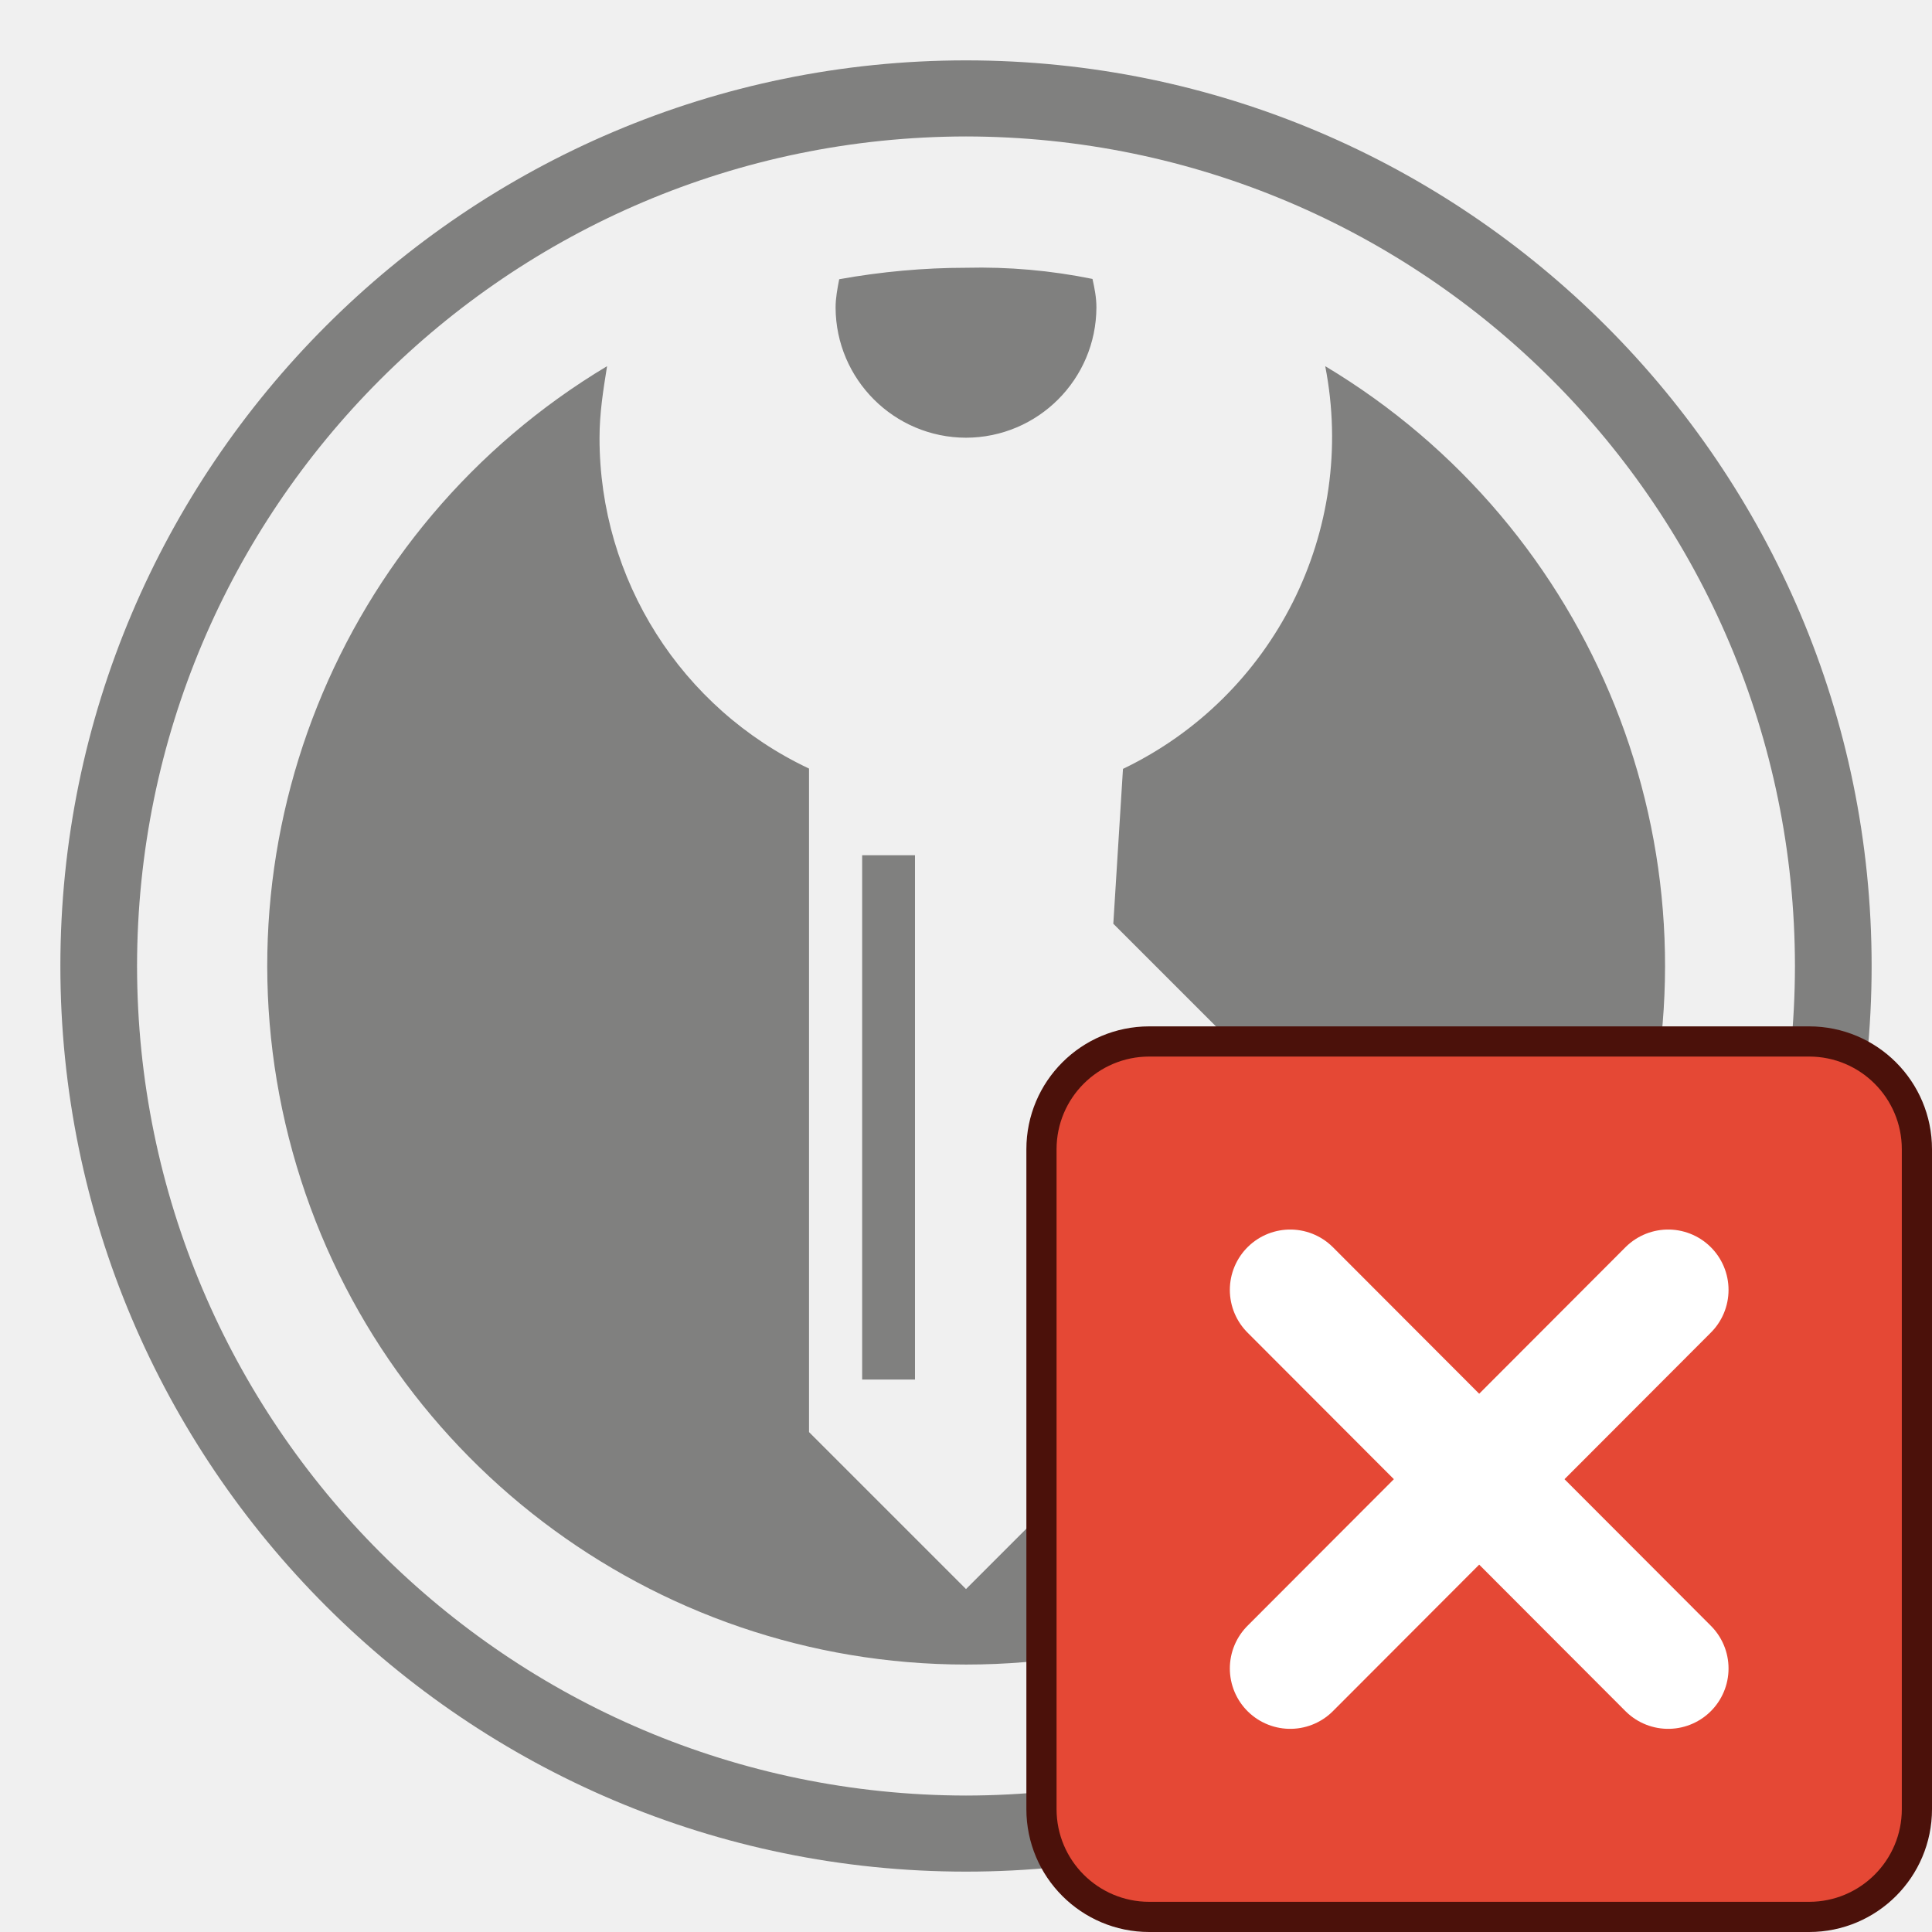
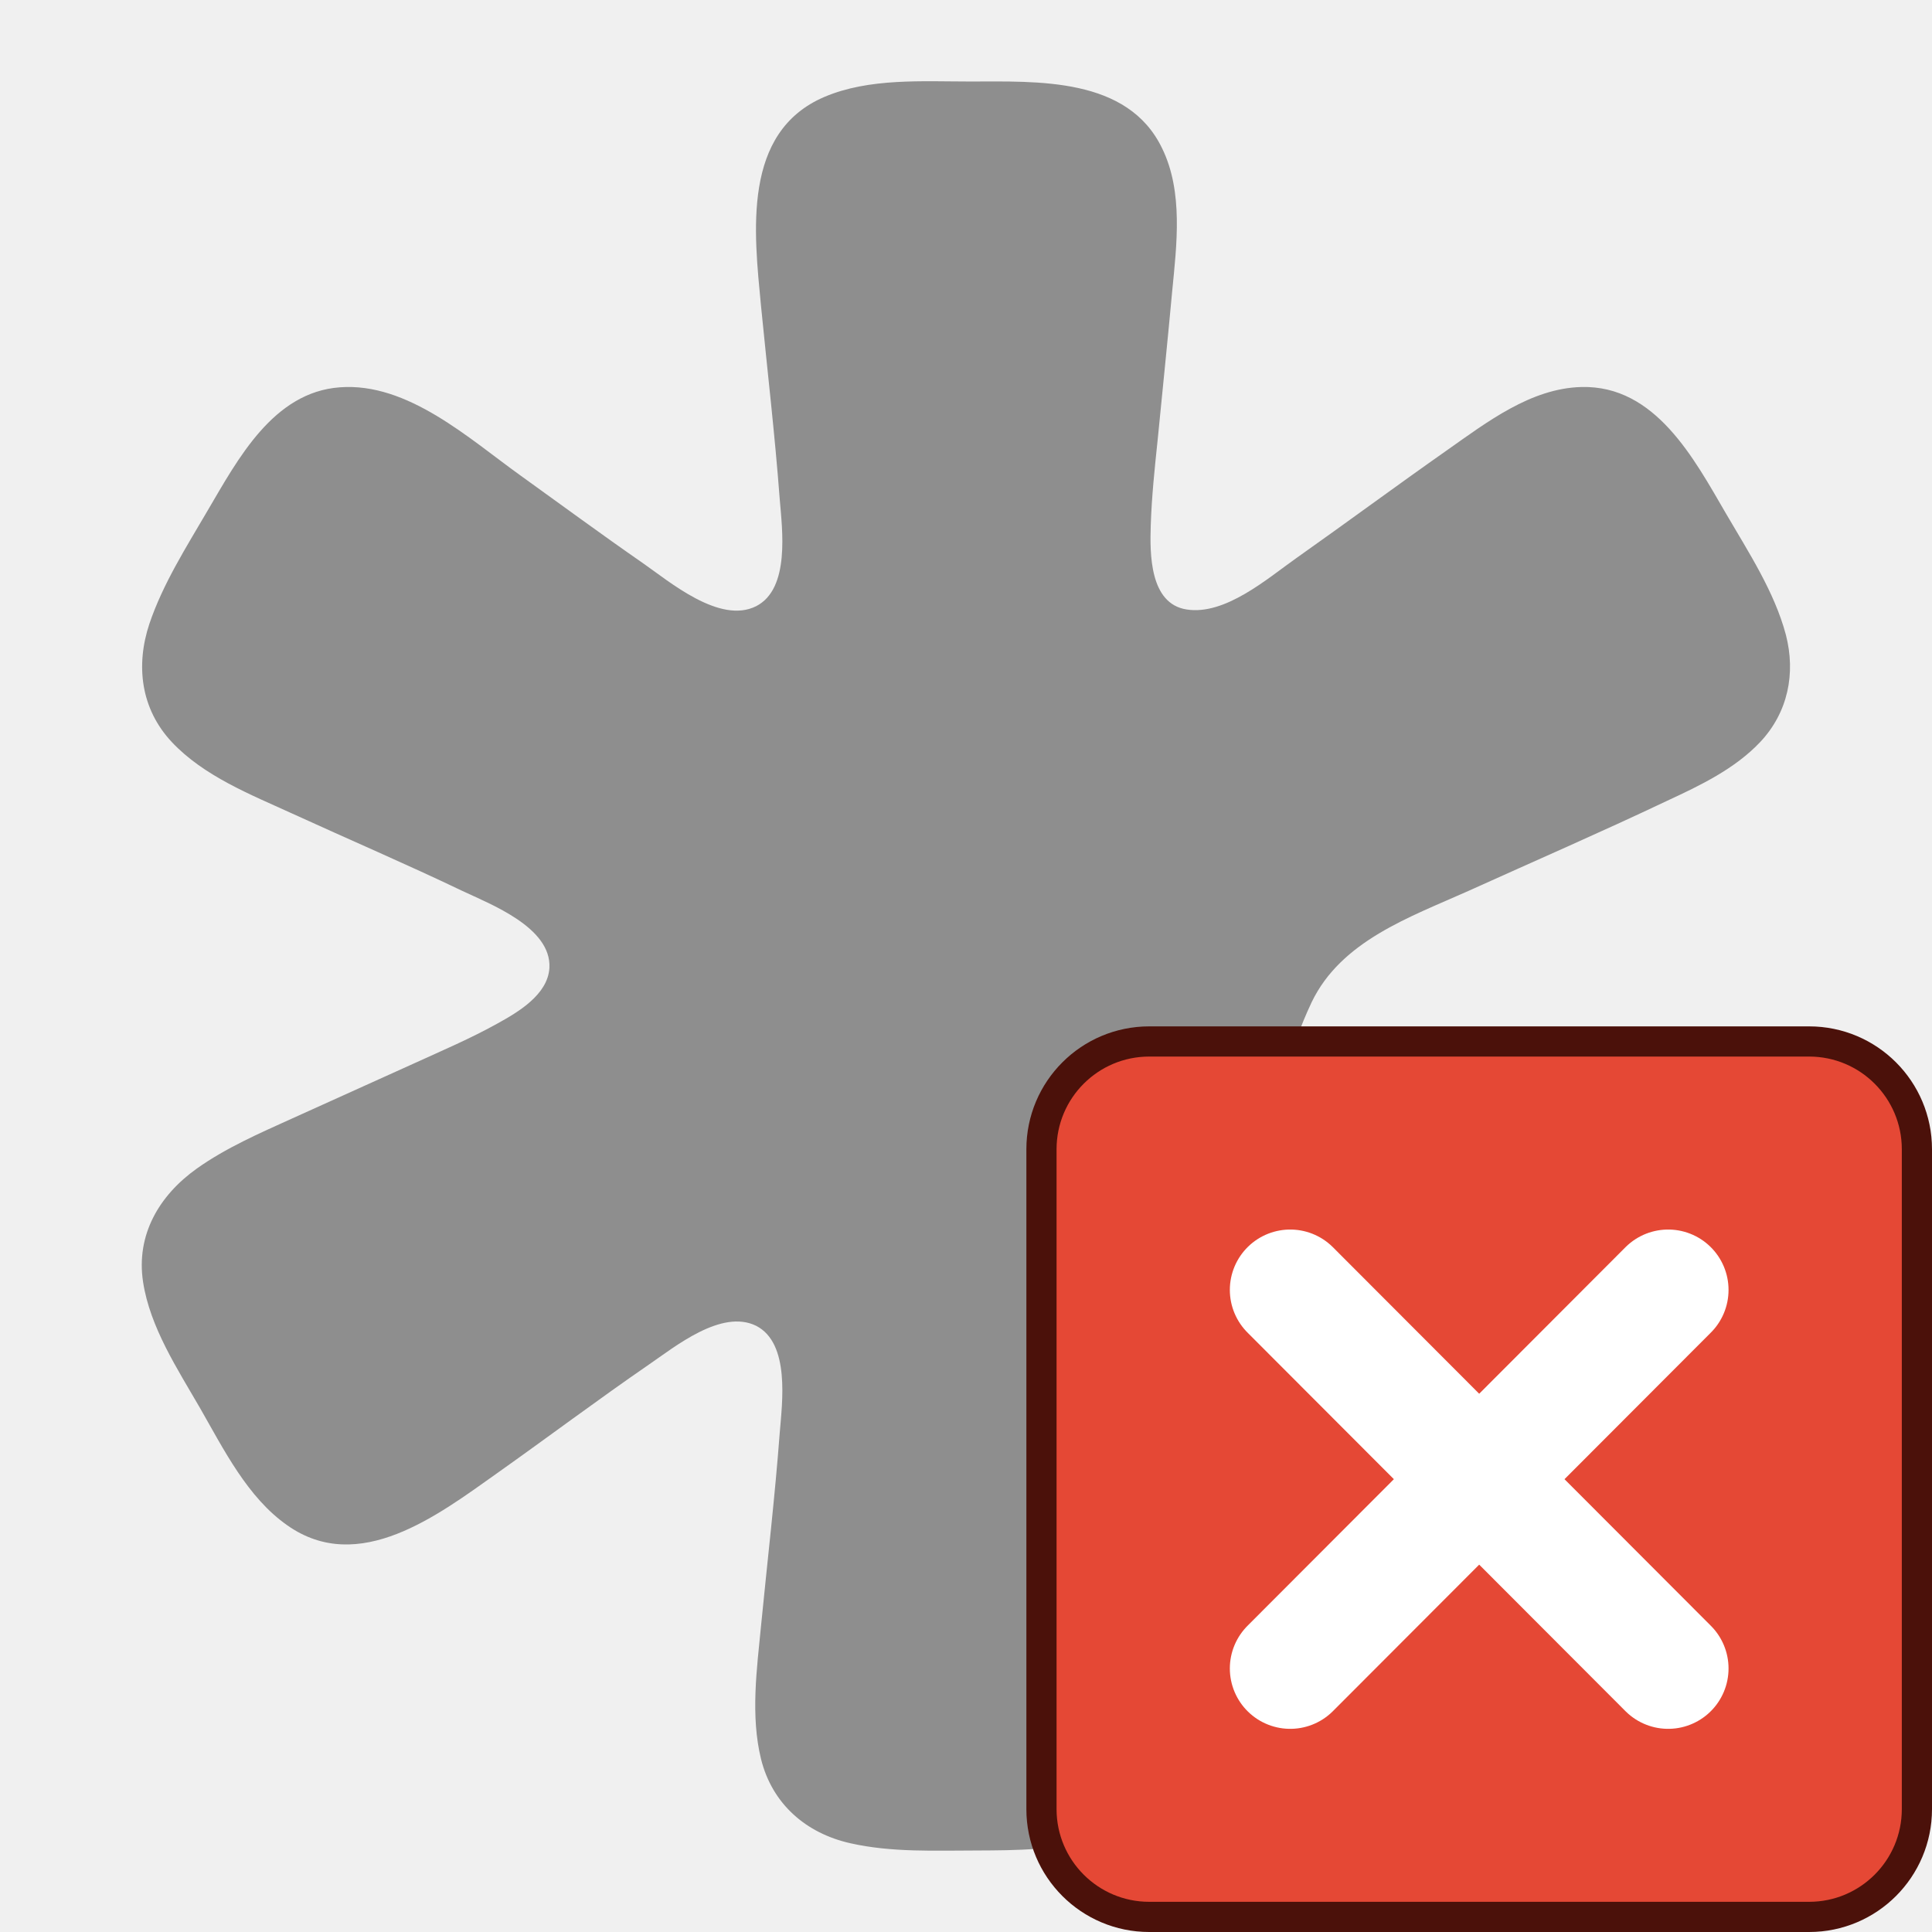
<svg xmlns="http://www.w3.org/2000/svg" height="64" width="64" viewBox="0 0 64 64" xml:space="preserve">
-   <path style="display:inline;opacity:.5;fill:#0f0f0d;stroke-width:.493" d="M32 2C15.46 2 2 15.46 2 32s13.46 30 30 30 30-13.46 30-30S48.54 2 32 2Zm0 57.48A27.5 27.5 0 0 1 4.54 32 27.5 27.5 0 0 1 32 4.52 27.5 27.5 0 0 1 59.46 32 27.5 27.5 0 0 1 32 59.48zm11.9-47.35a12.2 12.2 0 0 1-6.7 13.34l-.32 5.13 3.7 3.7-3.7 3.69 2.44 2.44-2.44 2.44.32 4.57-5.2 5.2-5.2-5.2V25.46a12.1 12.1 0 0 1-6.94-10.95c0-.82.12-1.57.25-2.38a23.15 23.15 0 1 0 23.79 0zM32 14.5a4.33 4.33 0 0 0 4.32-4.32c0-.32-.06-.63-.13-.94A18.68 18.68 0 0 0 32 8.87c-1.38 0-2.82.13-4.2.38-.06.31-.12.62-.12.94A4.33 4.33 0 0 0 32 14.5zm-3.44 13.83h1.75V45.7h-1.75z" />
+   <svg width="64" height="64" viewBox="0 0 64 64" fill="#8e8e8e">
+     <path d="M38.35 14.56 C38.25 15.51 38.15 16.46 38.12 17.41 C38.09 18.34 38.08 20 39.31 20.19 C40.59 20.39 41.99 19.16 42.94 18.49 C44.61 17.31 46.26 16.09 47.94 14.91 C49.25 13.99 50.71 12.86 52.39 12.82 C54.84 12.76 56.12 15.2 57.18 17.02 C57.92 18.29 58.78 19.6 59.16 21.03 C59.49 22.31 59.23 23.6 58.31 24.58 C57.47 25.47 56.32 26.02 55.22 26.53 C53.05 27.56 50.84 28.52 48.65 29.51 C46.71 30.38 44.43 31.16 43.45 33.2 C42.68 34.82 42.35 36.55 41.36 38.08 C40.26 39.77 38.36 41.08 38 43.17 C37.75 44.64 38.02 46.2 38.17 47.66 C38.38 49.73 38.59 51.79 38.79 53.86 C38.93 55.3 39.14 56.84 38.79 58.27 C38.05 61.27 34.89 61.29 32.38 61.3 C30.99 61.3 29.54 61.37 28.17 61.06 C26.7 60.73 25.58 59.76 25.21 58.27 C24.86 56.84 25.07 55.3 25.21 53.86 C25.42 51.72 25.67 49.59 25.83 47.46 C25.91 46.47 26.18 44.5 25.05 43.92 C23.9 43.35 22.35 44.62 21.5 45.2 C19.8 46.37 18.15 47.61 16.47 48.8 C14.51 50.19 11.89 52.2 9.52 50.53 C8.2 49.61 7.41 48.01 6.63 46.65 C5.88 45.35 4.97 43.97 4.74 42.47 C4.5 40.91 5.27 39.6 6.52 38.71 C7.49 38.02 8.6 37.54 9.68 37.05 C11.03 36.44 12.38 35.83 13.73 35.22 C14.65 34.8 15.59 34.4 16.47 33.91 C17.16 33.53 18.15 32.95 18.2 32.06 C18.27 30.72 16.24 29.95 15.31 29.51 C13.45 28.62 11.56 27.81 9.68 26.95 C8.3 26.32 6.75 25.71 5.69 24.58 C4.66 23.48 4.49 22.04 4.95 20.66 C5.4 19.33 6.18 18.11 6.88 16.91 C7.88 15.21 9.05 12.99 11.26 12.83 C13.51 12.66 15.55 14.54 17.24 15.75 C18.59 16.72 19.92 17.7 21.29 18.65 C22.17 19.26 23.84 20.69 25.05 20.08 C26.18 19.5 25.91 17.53 25.83 16.54 C25.67 14.41 25.42 12.28 25.21 10.14 C24.98 7.71 24.57 4.38 27.31 3.21 C28.79 2.58 30.55 2.7 32.13 2.7 C34.36 2.7 37.36 2.54 38.5 4.92 C39.2 6.36 38.98 8.11 38.83 9.65 C38.68 11.29 38.51 12.92 38.35 14.56 Z" />
+     <path d="M49.07 50.43 C47.33 49.42 45.78 47.9 45.45 45.83 C45.15 43.95 46 42.19 46.91 40.61 C47.87 38.95 49.04 37.27 50.95 36.64 C52.83 36.02 54.83 36.6 56.5 37.56 C58.2 38.54 59.73 40.04 60.1 42.04 C60.46 43.96 59.59 45.77 58.65 47.39 C57.74 48.97 56.64 50.59 54.87 51.27 C52.91 52.02 50.81 51.43 49.07 50.43 Z" />
+   </svg>
  <g style="display:inline;stroke-width:1;stroke:#34220a;stroke-opacity:1">
    <g style="display:inline;stroke:#34220a;stroke-width:1;stroke-opacity:1" stroke="#0c0c0c" stroke-opacity=".8">
      <rect x="35.68" y="35.68" width="28" height="28" ry="3.07" display="inline" fill="#e54835" stroke="none" style="display:inline;stroke:#4b110a;stroke-width:2;stroke-linecap:round;stroke-linejoin:round;stroke-dasharray:none;stroke-opacity:1;paint-order:stroke fill markers" transform="translate(-.68 -.68)" />
      <path d="m42.74 42.73 12.52 12.54m0-12.54L42.74 55.27" display="inline" fill="#fff" stroke="#fff" stroke-linecap="round" style="display:inline;stroke:#fff;stroke-width:4;stroke-dasharray:none;stroke-opacity:1" />
    </g>
  </g>
</svg>
